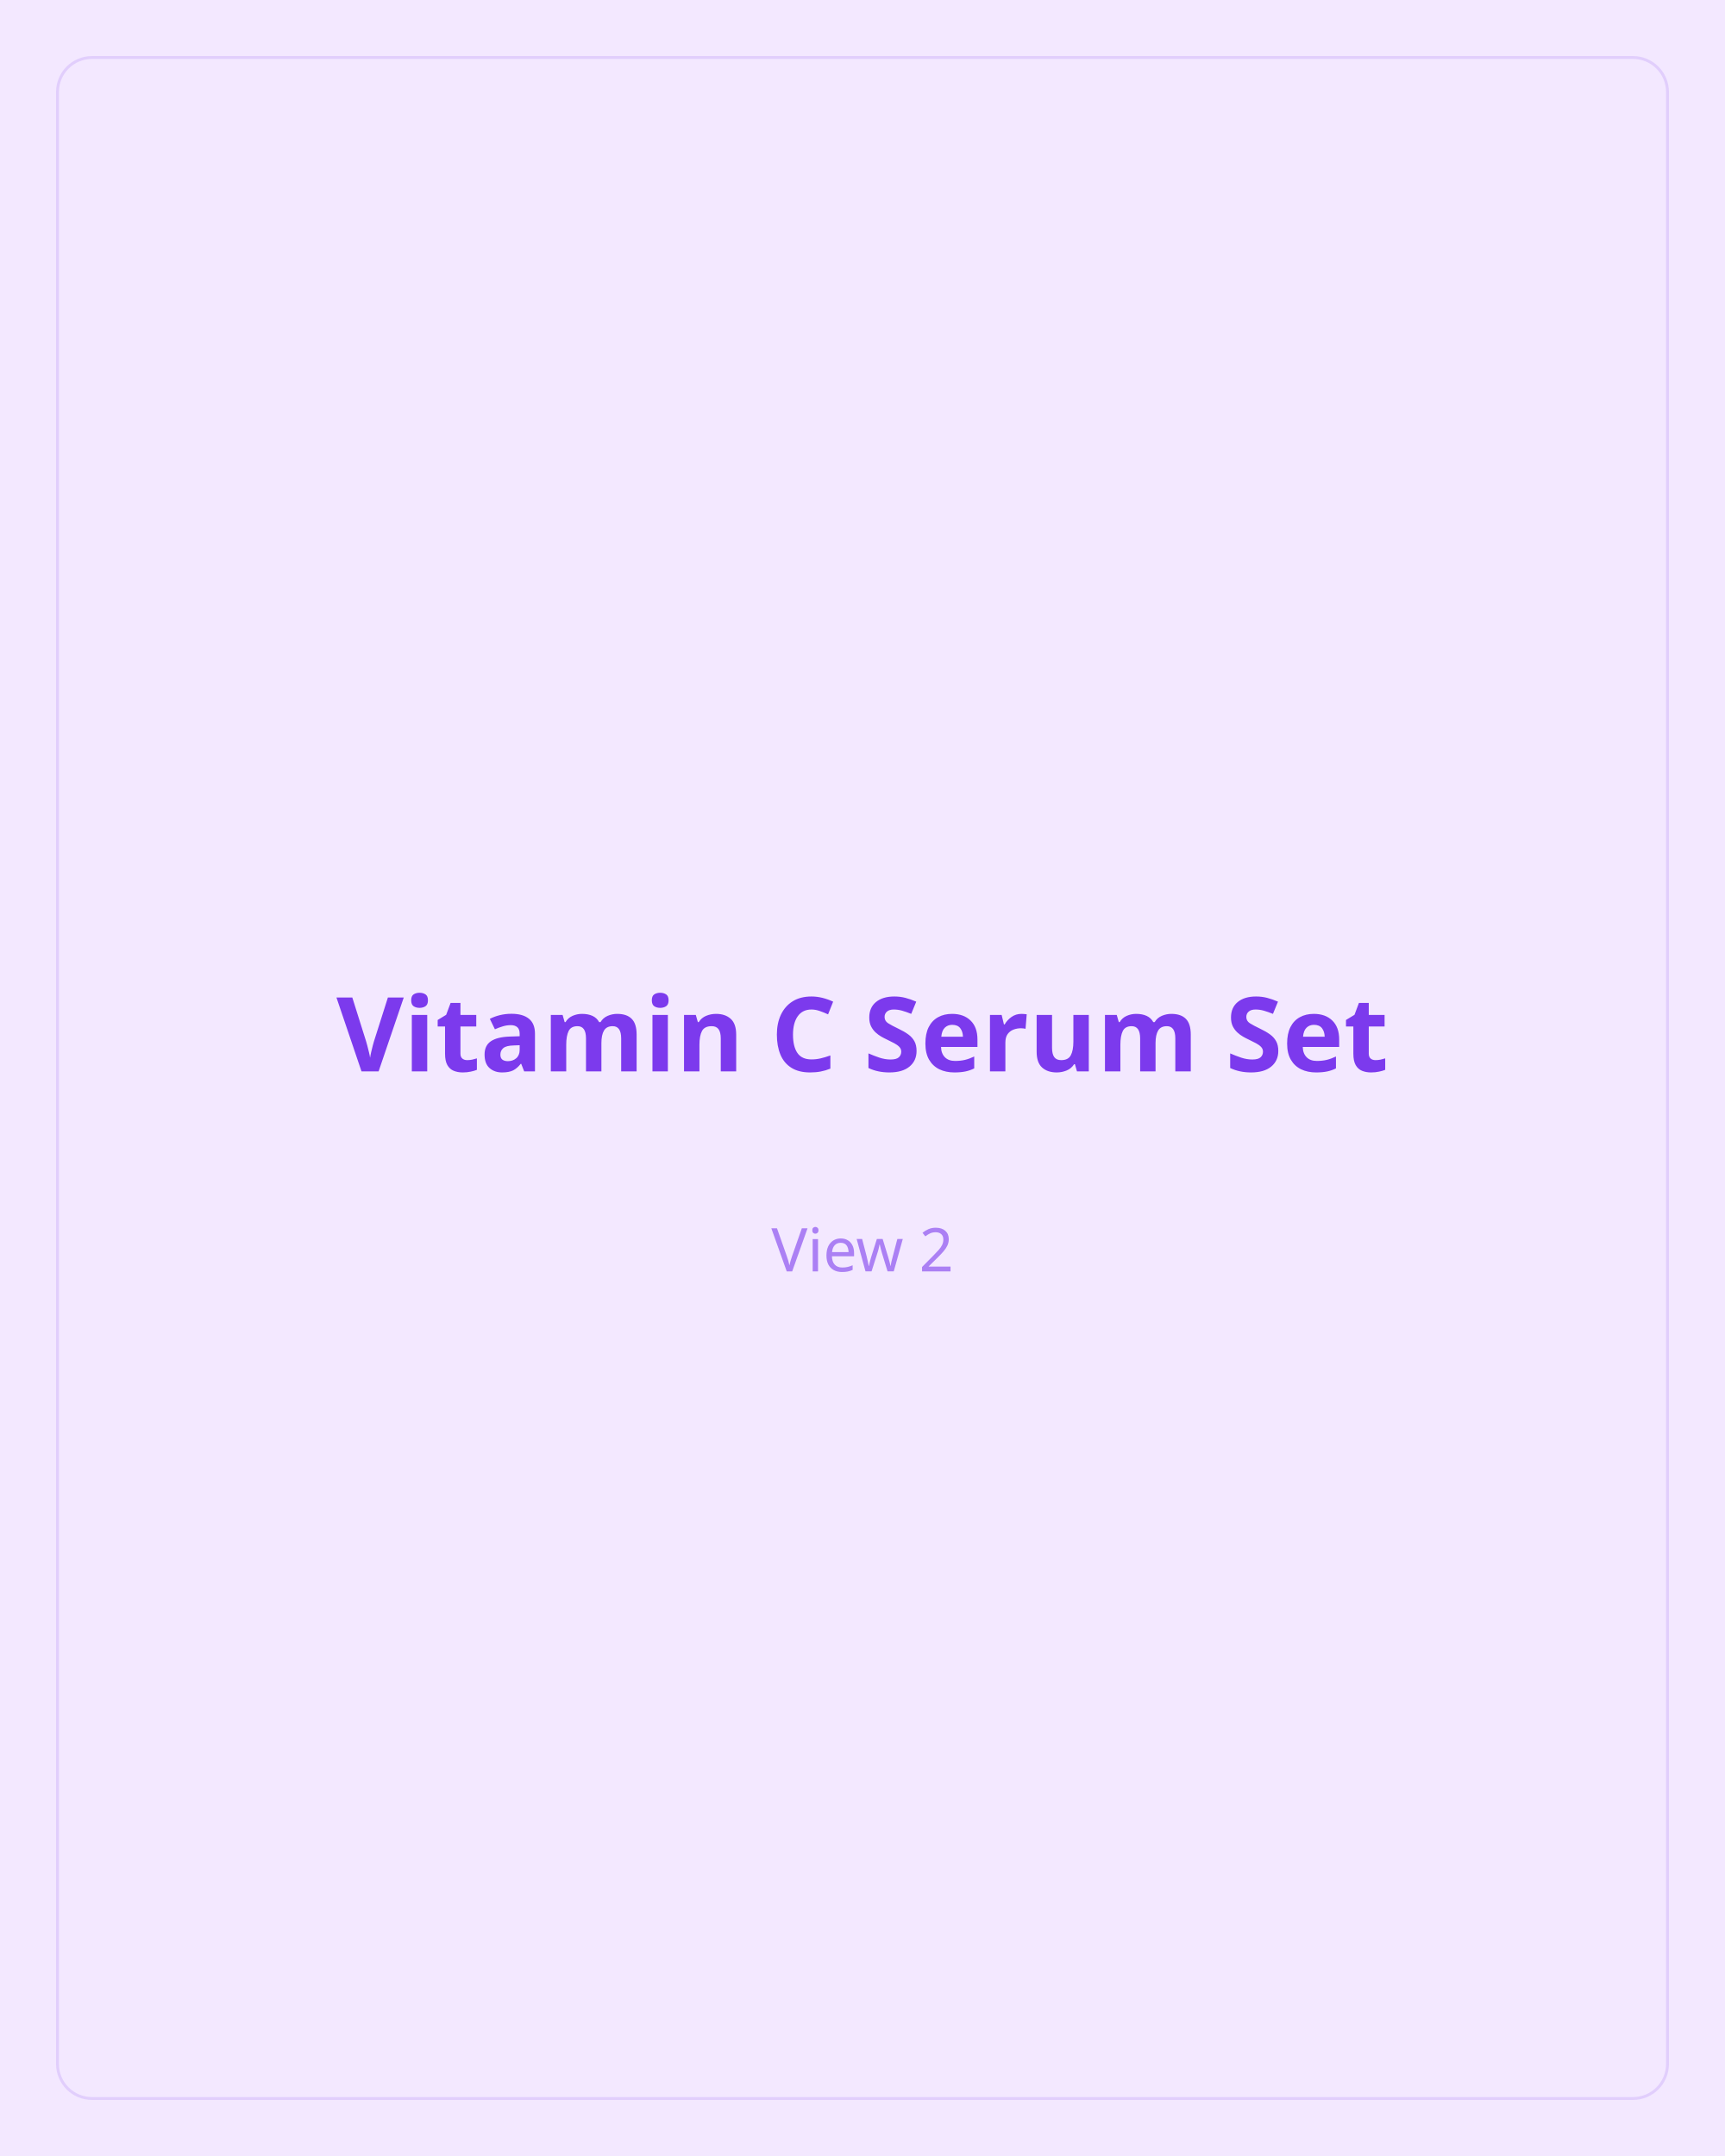
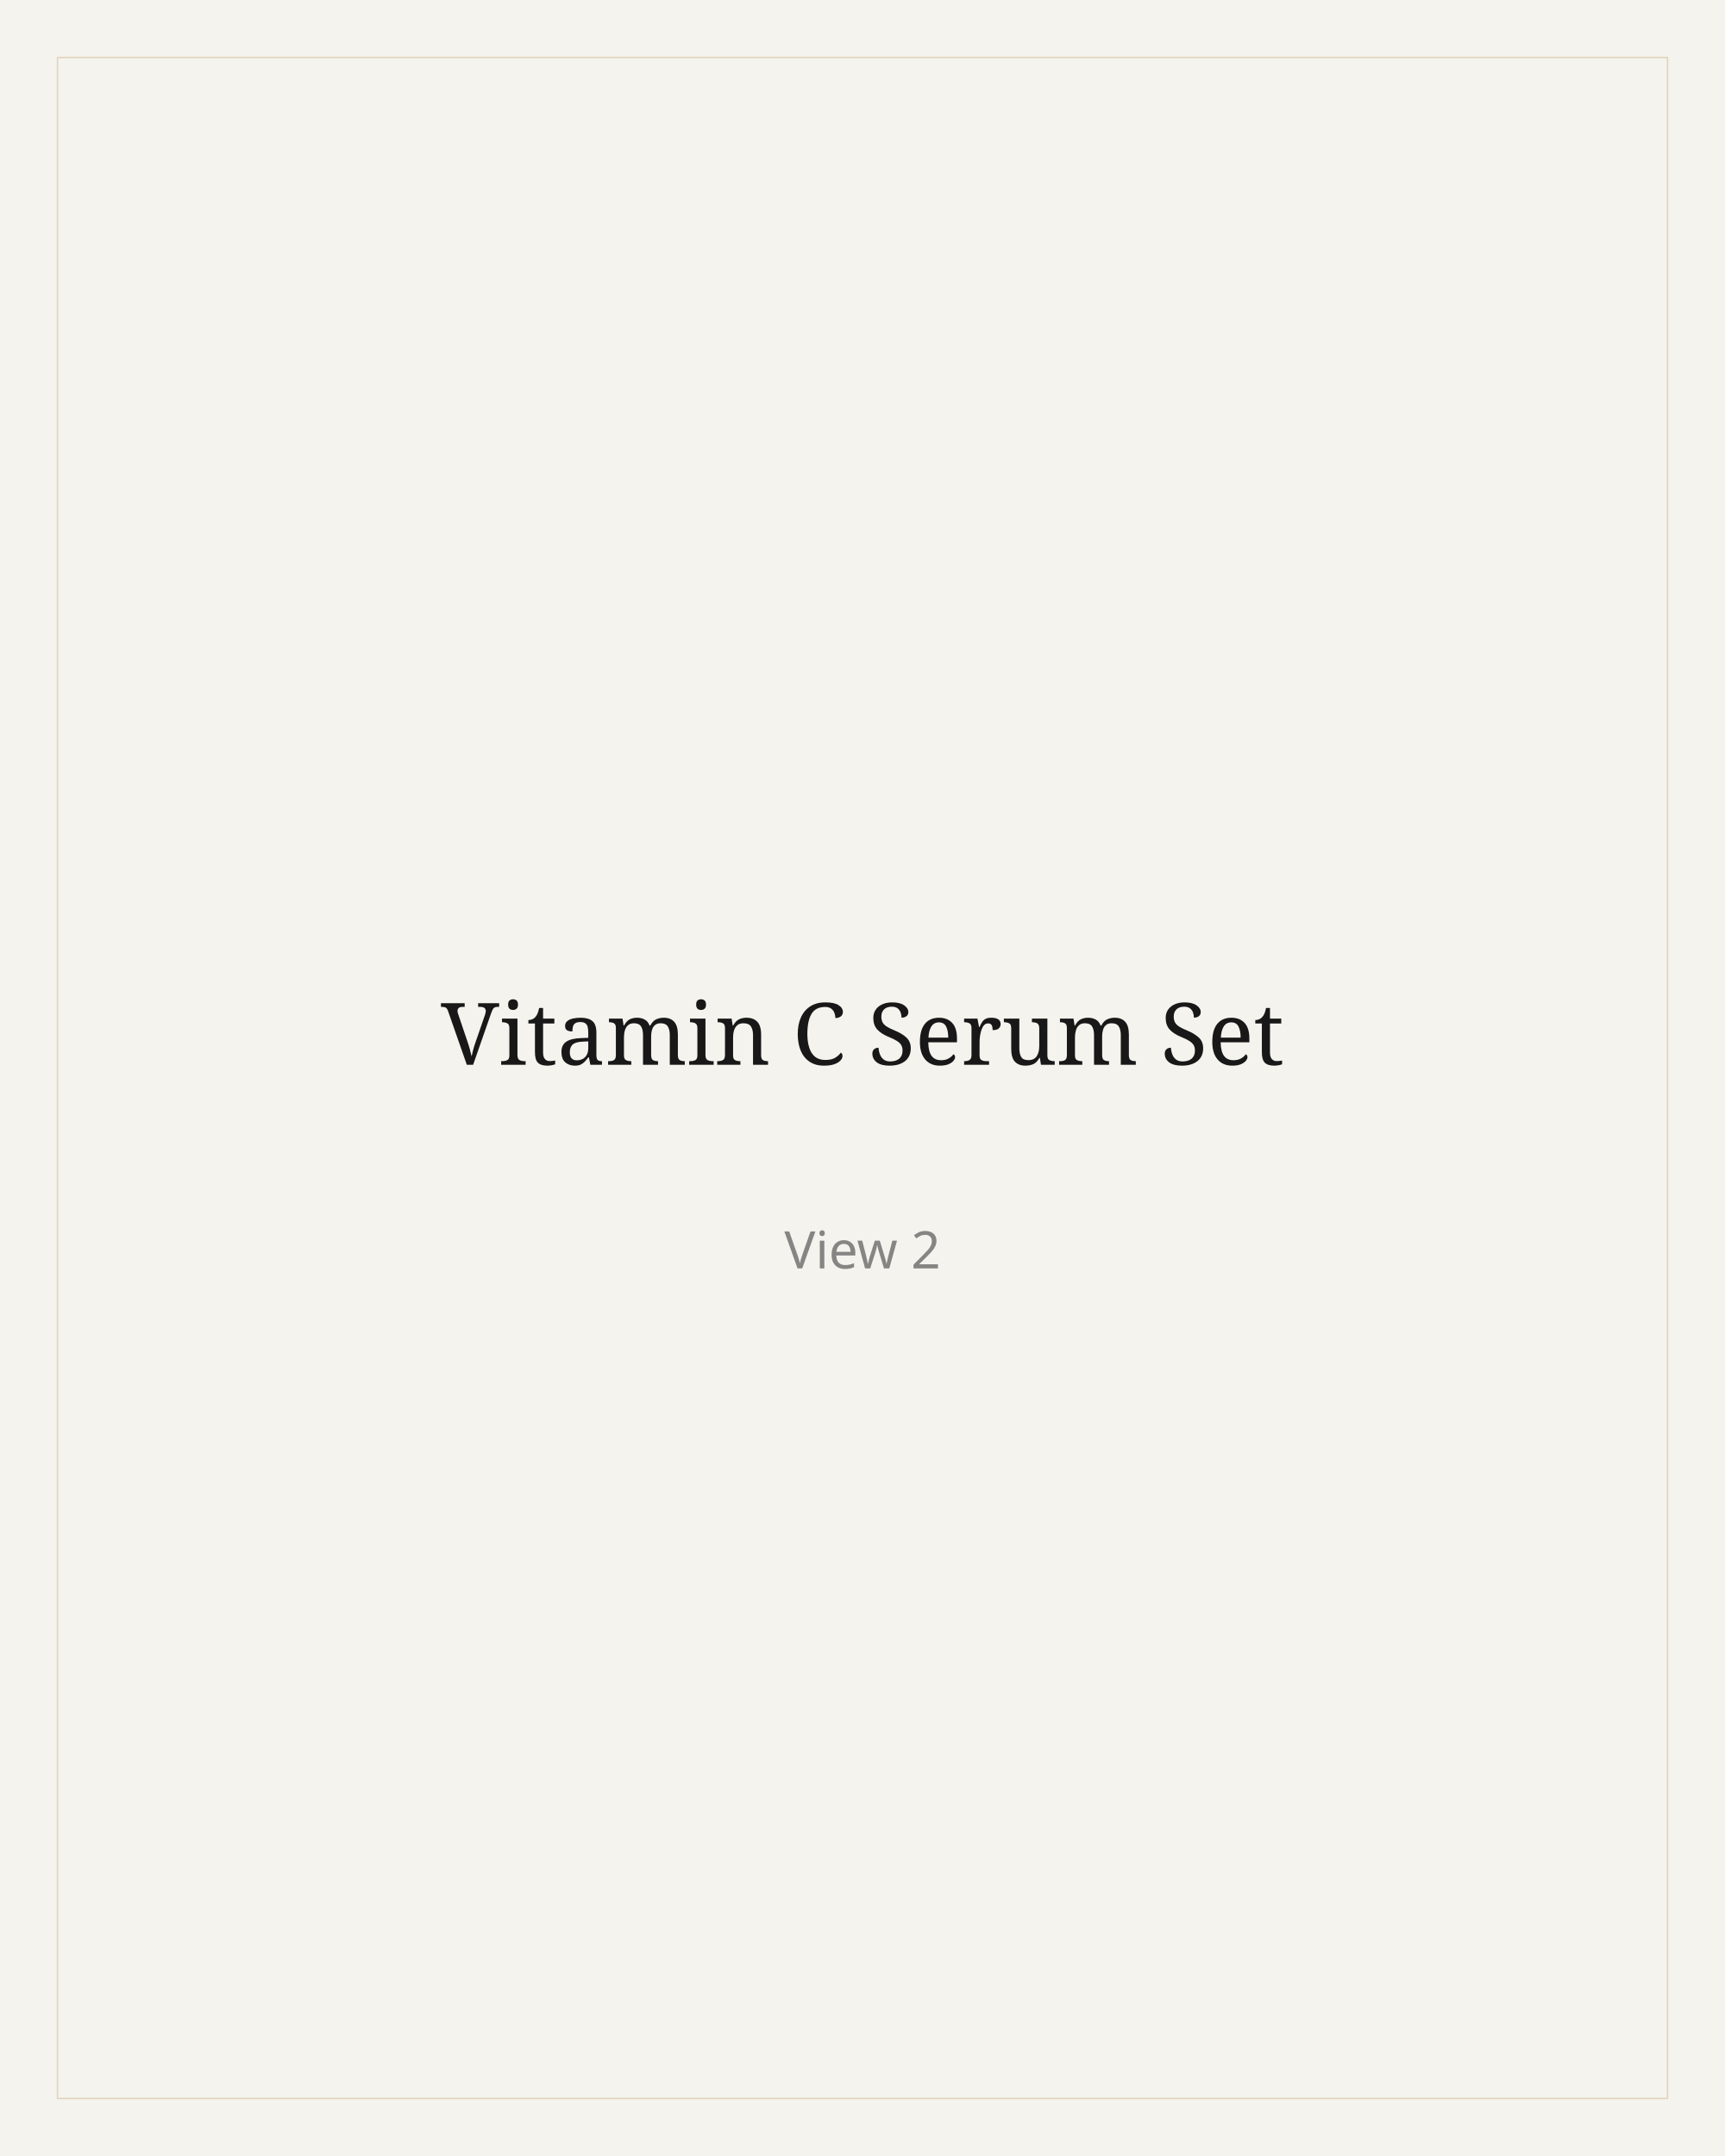
<svg xmlns="http://www.w3.org/2000/svg" width="600" height="750" viewBox="0 0 600 750">
-   <rect width="100%" height="100%" fill="#F3E8FF" />
-   <rect x="20" y="20" width="560" height="710" fill="none" stroke="#7C3AED" stroke-width="1" opacity="0.15" rx="12" />
-   <text x="50%" y="48%" dominant-baseline="middle" text-anchor="middle" fill="#7C3AED" font-family="system-ui, sans-serif" font-size="36" font-weight="600">Vitamin C Serum Set</text>
-   <text x="50%" y="58%" dominant-baseline="middle" text-anchor="middle" fill="#7C3AED" font-family="system-ui, sans-serif" font-size="21" opacity="0.6">View 2</text>
+   <rect width="100%" height="100%" fill="#F5F3EE" />
+   <rect x="20" y="20" width="560" height="710" fill="none" stroke="#B88A44" stroke-width="0.5" opacity="0.3" />
+   <text x="50%" y="48%" dominant-baseline="middle" text-anchor="middle" fill="#171817" font-family="Georgia, serif" font-size="30" font-weight="400">Vitamin C Serum Set</text>
+   <text x="50%" y="58%" dominant-baseline="middle" text-anchor="middle" fill="#171817" font-family="system-ui, sans-serif" font-size="18" opacity="0.5">View 2</text>
</svg>
